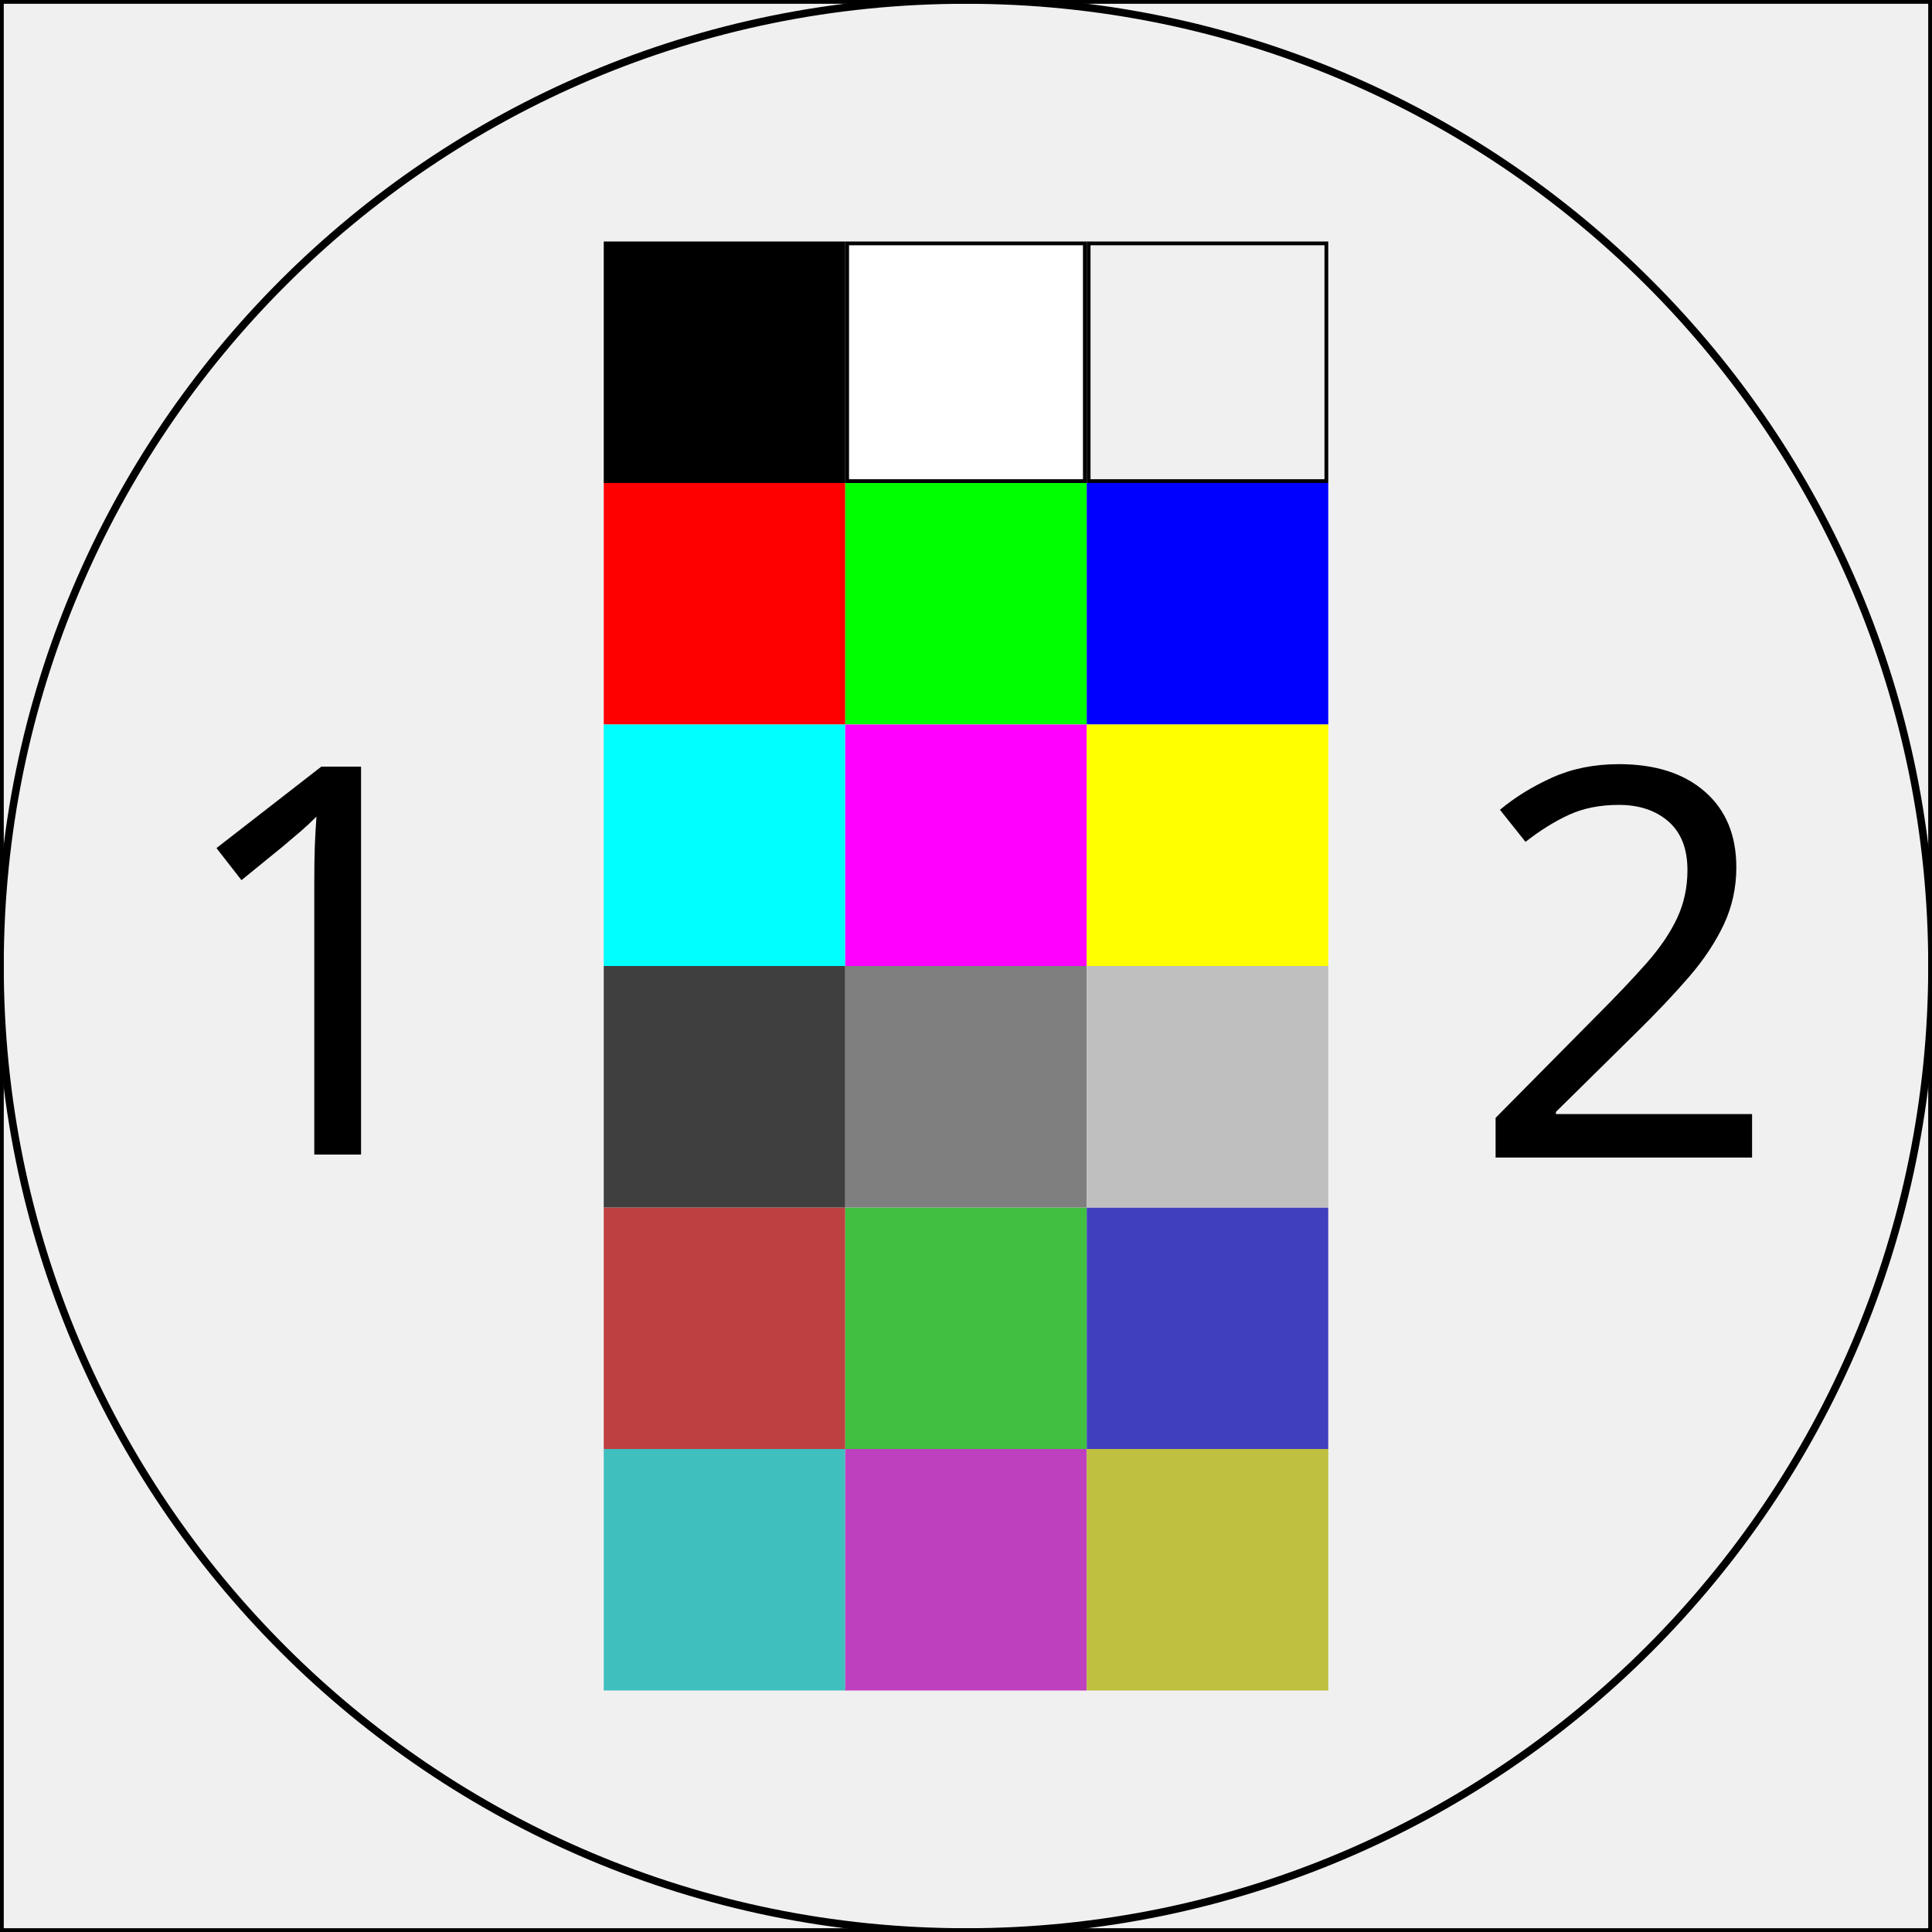
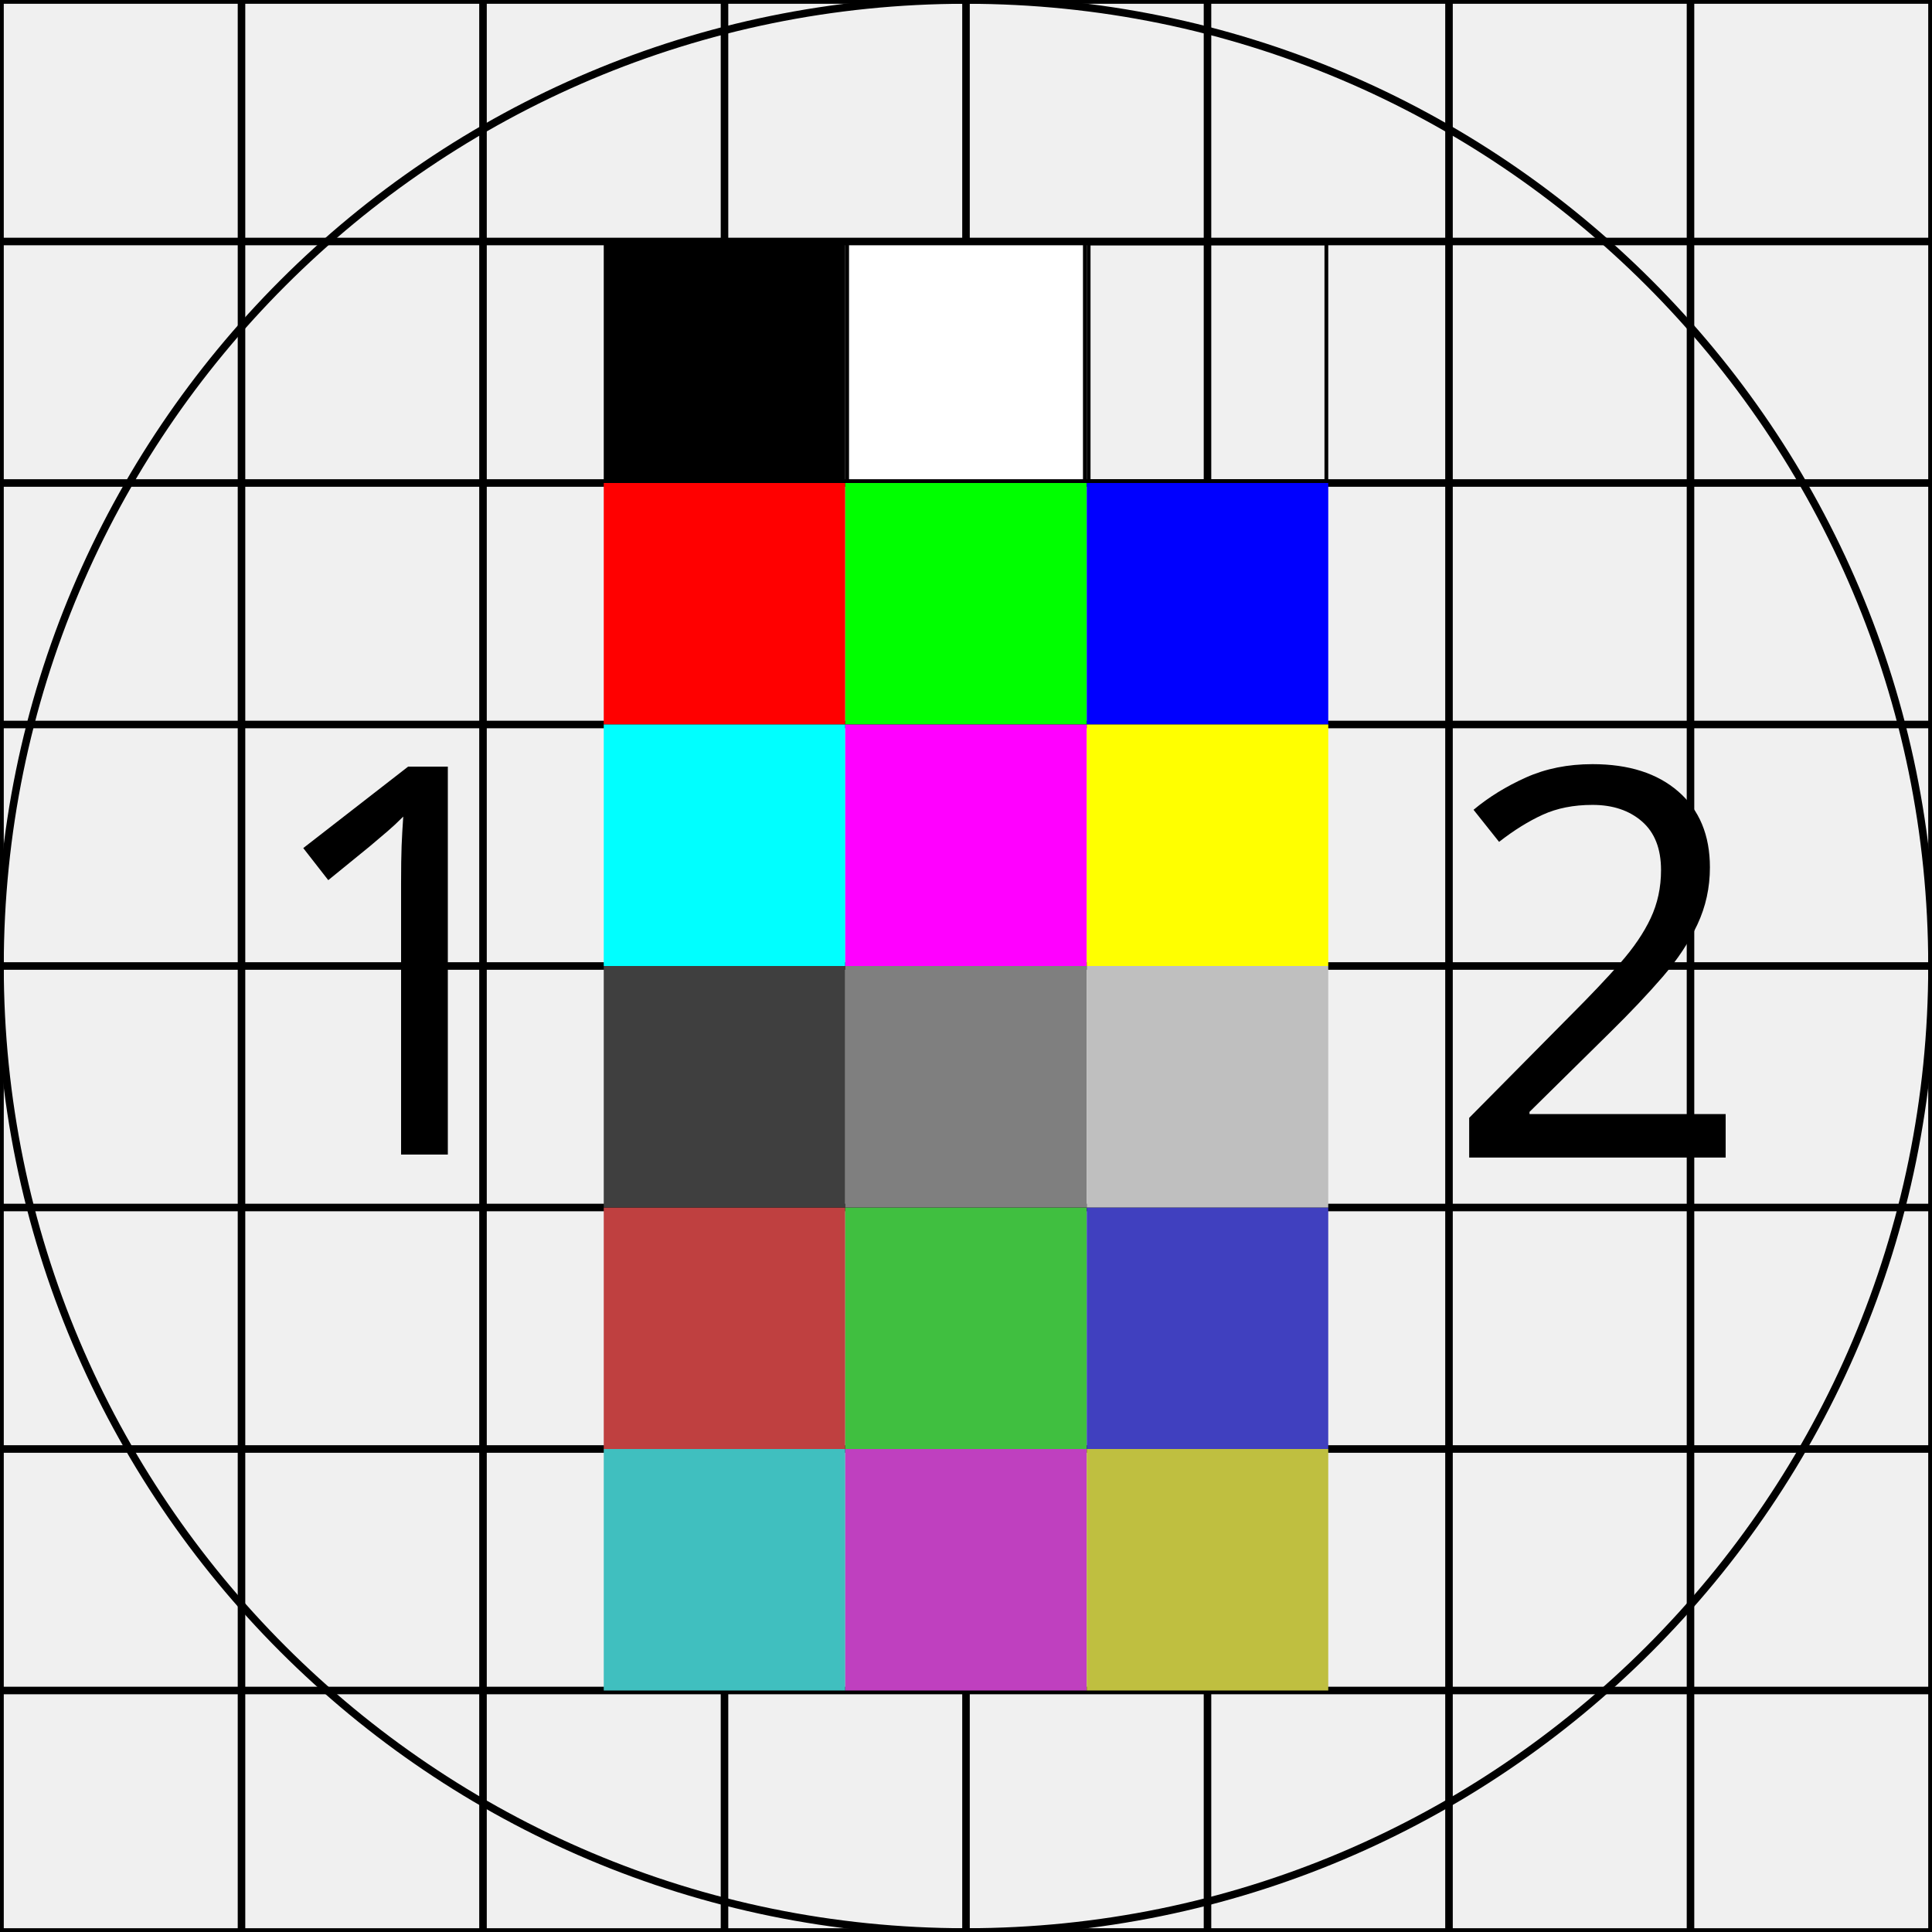
<svg xmlns="http://www.w3.org/2000/svg" version="1.1" width="512" height="512" id="svg2">
  <defs id="defs4">
    </defs>
+   <path id="path3800" d="m 448,0 0,512" style="fill:none;stroke:#000000;stroke-width:2;stroke-linecap:butt;stroke-linejoin:miter;stroke-miterlimit:4;stroke-opacity:1;stroke-dasharray:none" />
+   <path style="fill:none;stroke:#000000;stroke-width:2;stroke-linecap:butt;stroke-linejoin:miter;stroke-miterlimit:4;stroke-opacity:1;stroke-dasharray:none" d="m 384,0 0,512" id="path3802" />
+   <path style="fill:none;stroke:#000000;stroke-width:2;stroke-linecap:butt;stroke-linejoin:miter;stroke-miterlimit:4;stroke-opacity:1;stroke-dasharray:none" d="m 320,0 0,512" id="path3804" />
+   <path id="path3806" d="m 256,0 0,512" style="fill:none;stroke:#000000;stroke-width:2;stroke-linecap:butt;stroke-linejoin:miter;stroke-miterlimit:4;stroke-opacity:1;stroke-dasharray:none" />
+   <path id="path3808" d="m 192,0 0,512" style="fill:none;stroke:#000000;stroke-width:2;stroke-linecap:butt;stroke-linejoin:miter;stroke-miterlimit:4;stroke-opacity:1;stroke-dasharray:none" />
+   <path style="fill:none;stroke:#000000;stroke-width:2;stroke-linecap:butt;stroke-linejoin:miter;stroke-miterlimit:4;stroke-opacity:1;stroke-dasharray:none" d="m 128,0 0,512" id="path3810" />
+   <path id="path3812" d="m 64,0 0,512" style="fill:none;stroke:#000000;stroke-width:2;stroke-linecap:butt;stroke-linejoin:miter;stroke-miterlimit:4;stroke-opacity:1;stroke-dasharray:none" />
+   <path style="fill:none;stroke:#000000;stroke-width:2;stroke-linecap:butt;stroke-linejoin:miter;stroke-opacity:1;stroke-miterlimit:4;stroke-dasharray:none" d="m 0,64 512,0" id="path3018" />
+   <path id="path3788" d="m 0,128 512,0" style="fill:none;stroke:#000000;stroke-width:2;stroke-linecap:butt;stroke-linejoin:miter;stroke-miterlimit:4;stroke-opacity:1;stroke-dasharray:none" />
+   <path id="path3790" d="m 0,192 512,0" style="fill:none;stroke:#000000;stroke-width:2;stroke-linecap:butt;stroke-linejoin:miter;stroke-miterlimit:4;stroke-opacity:1;stroke-dasharray:none" />
+   <path style="fill:none;stroke:#000000;stroke-width:2;stroke-linecap:butt;stroke-linejoin:miter;stroke-miterlimit:4;stroke-opacity:1;stroke-dasharray:none" d="m 0,256 512,0" id="path3792" />
+   <path style="fill:none;stroke:#000000;stroke-width:2;stroke-linecap:butt;stroke-linejoin:miter;stroke-miterlimit:4;stroke-opacity:1;stroke-dasharray:none" d="m 0,320 512,0" id="path3794" />
+   <path id="path3796" d="m 0,384 512,0" style="fill:none;stroke:#000000;stroke-width:2;stroke-linecap:butt;stroke-linejoin:miter;stroke-miterlimit:4;stroke-opacity:1;stroke-dasharray:none" />
+   <path style="fill:none;stroke:#000000;stroke-width:2;stroke-linecap:butt;stroke-linejoin:miter;stroke-miterlimit:4;stroke-opacity:1;stroke-dasharray:none" d="m 0,448 512,0" id="path3798" />
  <rect style="fill:none;stroke:#000000;stroke-width:2;stroke-miterlimit:4;stroke-opacity:1;stroke-dasharray:none" id="rect3067" width="512" height="512" x="-1.1222541e-07" y="7.6955018e-08" />
  <path style="fill:none;stroke:#000000;stroke-width:1.166;stroke-miterlimit:4;stroke-opacity:1;stroke-dasharray:none;stroke-dashoffset:0" id="path3841" d="m 391.877,243.455 a 149.192,149.192 0 1 1 -298.384,0 149.192,149.192 0 1 1 298.384,0 z" transform="matrix(1.715912,0,0,1.715912,-160.4267,-161.7472)" />
  <rect style="fill:#ff0000;fill-opacity:1;stroke:none" id="rect3843" width="64" height="64" x="160" y="128" />
  <rect y="128" x="224" height="64" width="64" id="rect3845" style="fill:#00ff00;fill-opacity:1;stroke:none" />
  <rect style="fill:#0000ff;fill-opacity:1;stroke:none" id="rect3847" width="64" height="64" x="288" y="128" />
  <rect y="192" x="160" height="64" width="64" id="rect3849" style="fill:#00ffff;fill-opacity:1;stroke:none" />
  <rect style="fill:#ff00ff;fill-opacity:1;stroke:none" id="rect3851" width="64" height="64" x="224" y="192" />
  <rect y="192" x="288" height="64" width="64" id="rect3853" style="fill:#ffff00;fill-opacity:1;stroke:none" />
  <rect y="64" x="160" height="64" width="64" id="rect3855" style="fill:#000000;fill-opacity:1;stroke:none" />
  <rect style="fill:#ffffff;fill-opacity:1;stroke:#000000;stroke-width:1;stroke-opacity:1" id="rect3857" width="63" height="63" x="224.5" y="64.5" />
  <rect y="64.5" x="288.5" height="63" width="63" id="rect3859" style="fill:none;stroke:#000000;stroke-width:1;stroke-opacity:1" />
  <rect y="320" x="160" height="64" width="64" id="rect3881" style="fill:#bf4040;fill-opacity:1;stroke:none" />
  <rect style="fill:#40bf40;fill-opacity:1;stroke:none" id="rect3883" width="64" height="64" x="224" y="320" />
  <rect y="320" x="288" height="64" width="64" id="rect3885" style="fill:#4040bf;fill-opacity:1;stroke:none" />
  <rect style="fill:#40bfbf;fill-opacity:1;stroke:none" id="rect3887" width="64" height="64" x="160" y="384" />
  <rect y="384" x="224" height="64" width="64" id="rect3889" style="fill:#bf40bf;fill-opacity:1;stroke:none" />
  <rect style="fill:#bfbf40;fill-opacity:1;stroke:none" id="rect3891" width="64" height="64" x="288" y="384" />
  <rect style="fill:#3f3f3f;fill-opacity:1;stroke:none" id="rect3893" width="64" height="64" x="160" y="256" />
  <rect y="256" x="224" height="64" width="64" id="rect3937" style="fill:#7f7f7f;fill-opacity:1;stroke:none" />
  <rect style="fill:#bfbfbf;fill-opacity:1;stroke:none" id="rect3939" width="64" height="64" x="288" y="256" />
-   <text xml:space="preserve" style="font-size:144px;font-style:normal;font-variant:normal;font-weight:normal;font-stretch:condensed;text-align:start;line-height:130%;letter-spacing:0px;word-spacing:0px;writing-mode:lr-tb;text-anchor:start;fill:#000000;fill-opacity:1;stroke:none;font-family:Univers Condensed;-inkscape-font-specification:'Univers Condensed, Condensed'" x="44.555" y="305.968" id="text3012">
-     <tspan id="tspan3014" x="44.555" y="305.968">1</tspan>
+   <text xml:space="preserve" style="font-size:144px;font-style:normal;font-variant:normal;font-weight:normal;font-stretch:condensed;text-align:start;line-height:130%;letter-spacing:0px;word-spacing:0px;writing-mode:lr-tb;text-anchor:start;fill:#000000;fill-opacity:1;stroke:none;font-family:Univers Condensed;-inkscape-font-specification:'Univers Condensed, Condensed'" x="67.555" y="305.968" id="text3012">
+     <tspan id="tspan3014" x="67.555" y="305.968">1</tspan>
  </text>
-   <text xml:space="preserve" style="font-size:144px;font-style:normal;font-variant:normal;font-weight:normal;font-stretch:condensed;text-align:start;line-height:130%;letter-spacing:0px;word-spacing:0px;writing-mode:lr-tb;text-anchor:start;fill:#000000;fill-opacity:1;stroke:none;font-family:Univers Condensed;-inkscape-font-specification:'Univers Condensed, Condensed'" x="389.443" y="306.76" id="text3016">
-     <tspan id="tspan3018" x="389.443" y="306.76">2</tspan>
+   <text xml:space="preserve" style="font-size:144px;font-style:normal;font-variant:normal;font-weight:normal;font-stretch:condensed;text-align:start;line-height:130%;letter-spacing:0px;word-spacing:0px;writing-mode:lr-tb;text-anchor:start;fill:#000000;fill-opacity:1;stroke:none;font-family:Univers Condensed;-inkscape-font-specification:'Univers Condensed, Condensed'" x="382.443" y="306.76" id="text3016">
+     <tspan id="tspan3018" x="382.443" y="306.76">2</tspan>
  </text>
</svg>
